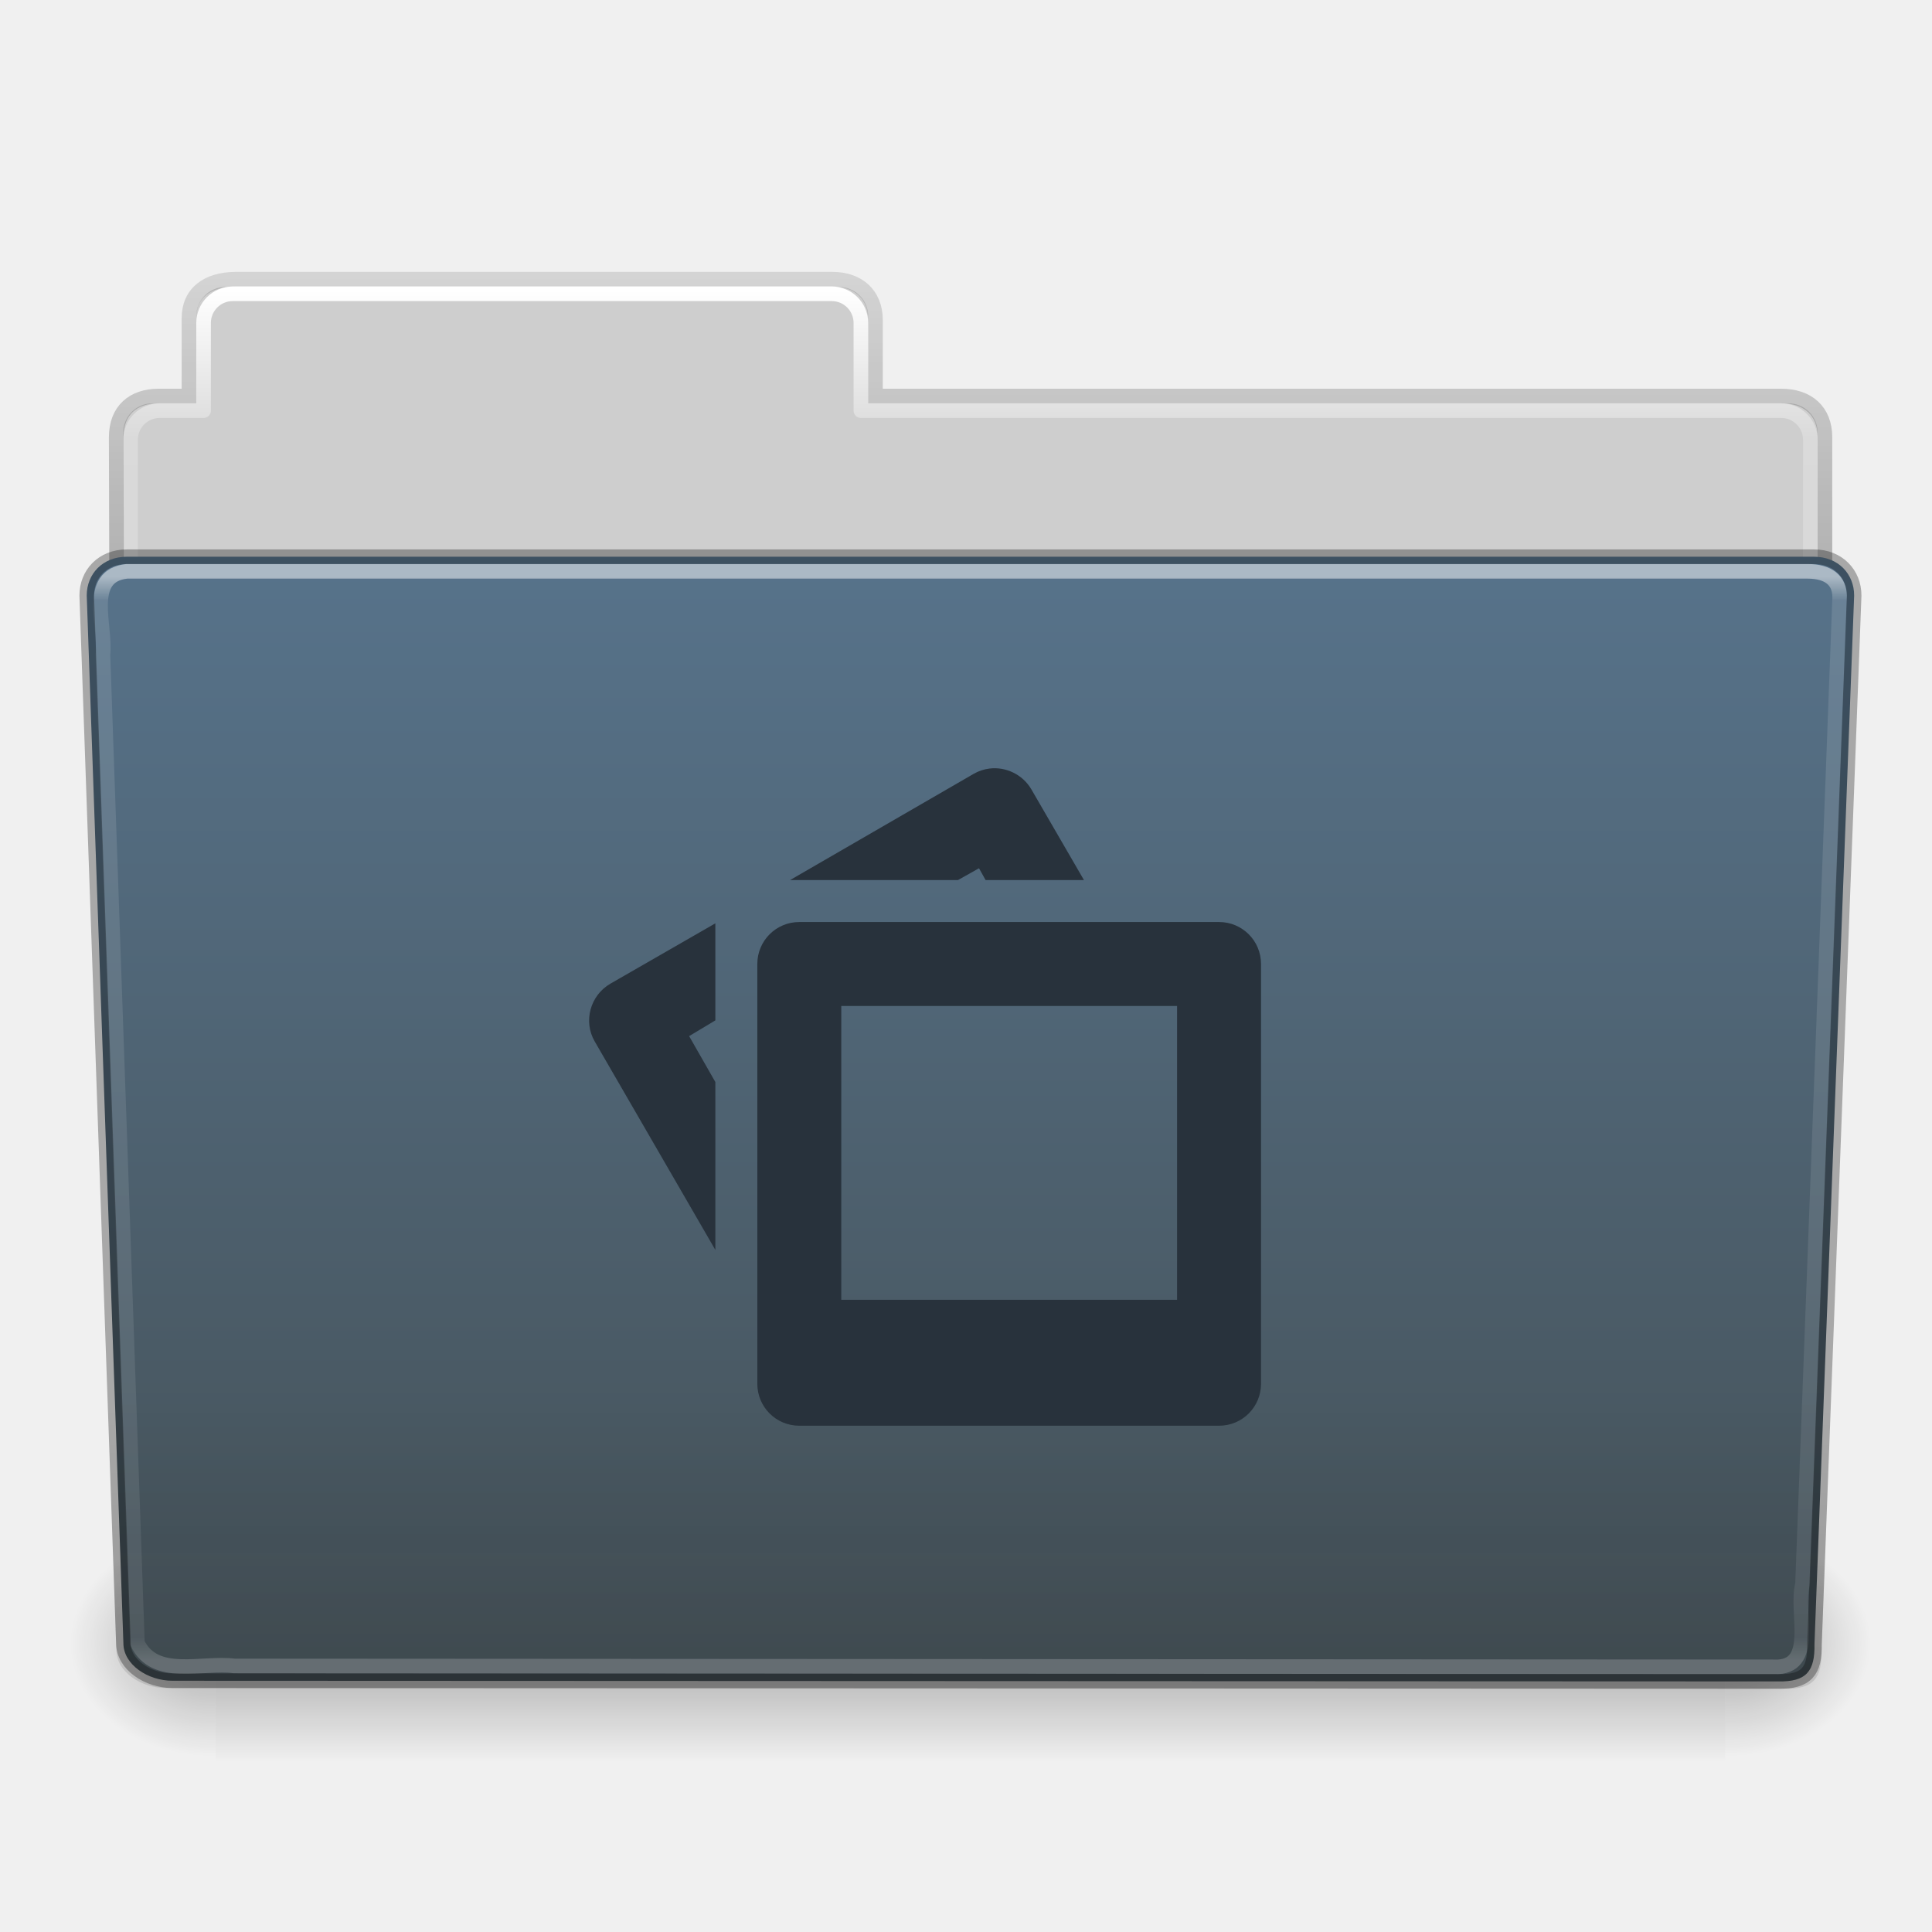
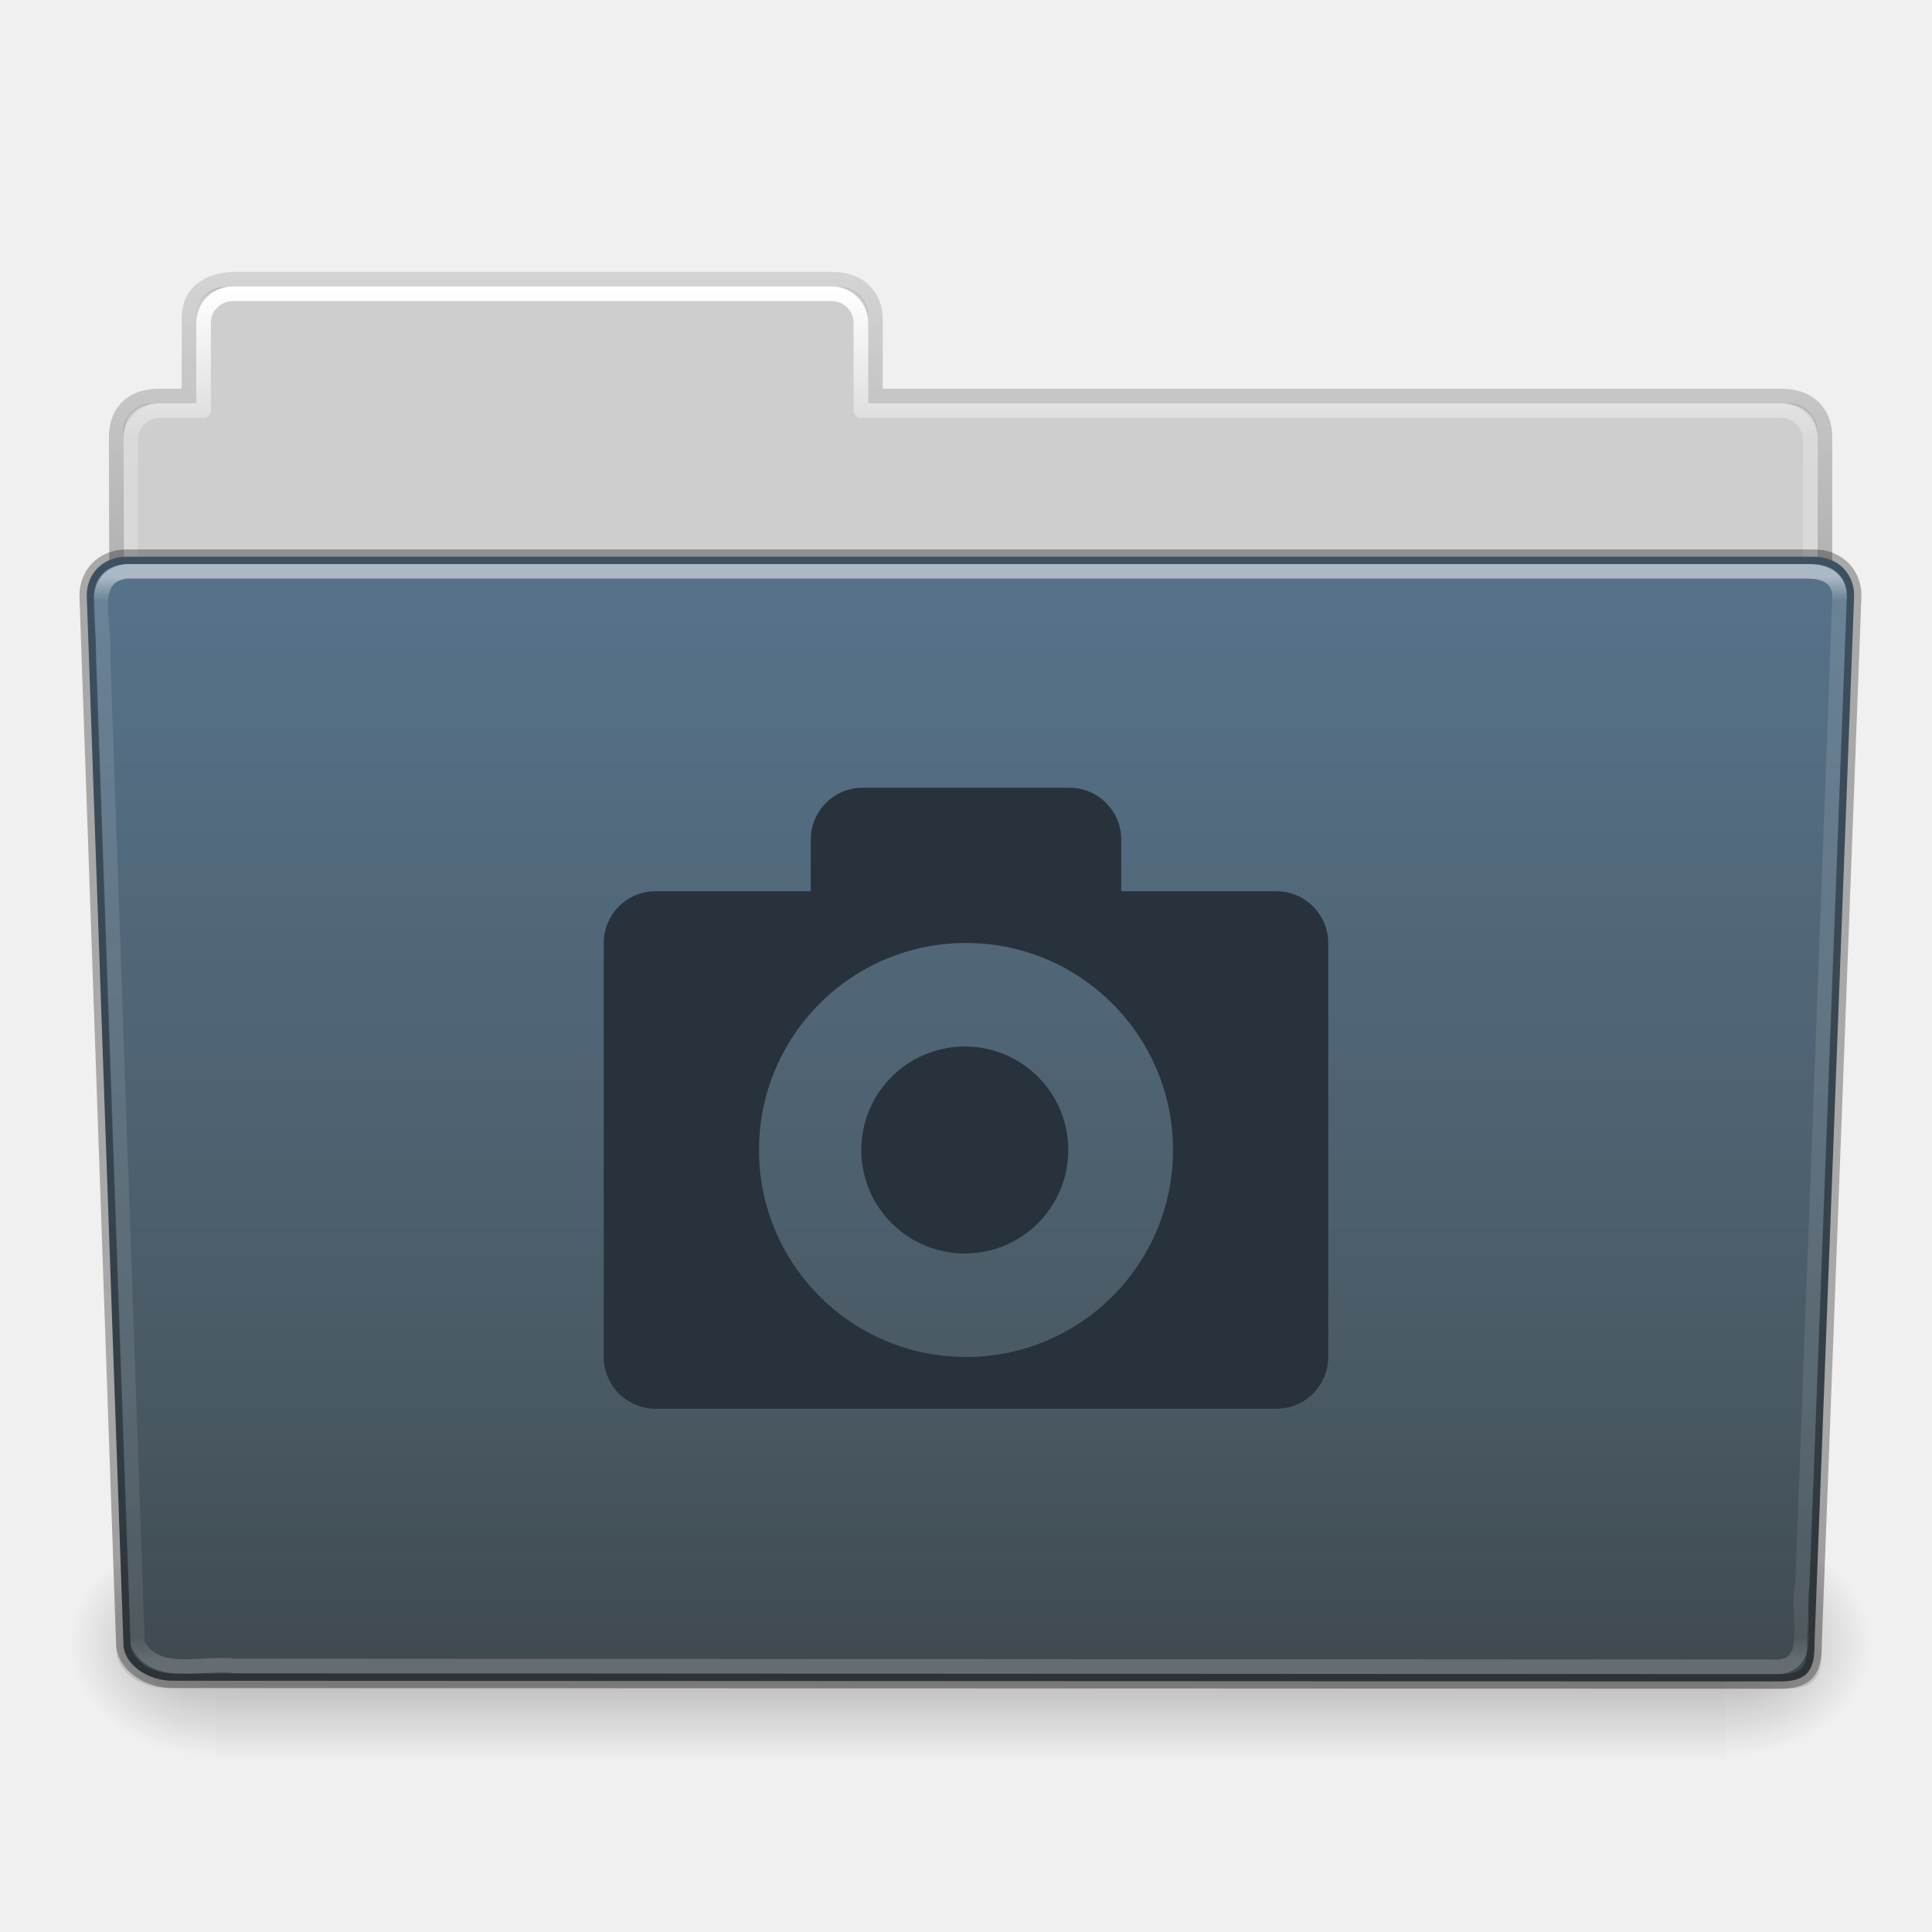
<svg xmlns="http://www.w3.org/2000/svg" xmlns:xlink="http://www.w3.org/1999/xlink" version="1.0" width="96" height="96" id="svg2408">
  <defs id="defs2410">
    <linearGradient id="linearGradient3638">
      <stop id="stop3640" style="stop-color:#000000;stop-opacity:1" offset="0" />
      <stop id="stop3646" style="stop-color:#000000;stop-opacity:0.498" offset="0.259" />
      <stop id="stop3642" style="stop-color:#000000;stop-opacity:0" offset="1" />
    </linearGradient>
    <linearGradient id="linearGradient3619">
      <stop id="stop3621" style="stop-color:#ffffff;stop-opacity:1" offset="0" />
      <stop id="stop3627" style="stop-color:#ffffff;stop-opacity:0.498" offset="0.296" />
      <stop id="stop3623" style="stop-color:#ffffff;stop-opacity:0" offset="1" />
    </linearGradient>
    <linearGradient x1="45.448" y1="92.54" x2="45.448" y2="7.017" id="ButtonShadow" gradientUnits="userSpaceOnUse" gradientTransform="scale(1.005865,0.994169)">
      <stop id="stop3750" style="stop-color:#000000;stop-opacity:1" offset="0" />
      <stop id="stop3752" style="stop-color:#000000;stop-opacity:0.588" offset="1" />
    </linearGradient>
    <linearGradient id="linearGradient3737">
      <stop id="stop3739" style="stop-color:#ffffff;stop-opacity:1" offset="0" />
      <stop id="stop3741" style="stop-color:#ffffff;stop-opacity:0" offset="1" />
    </linearGradient>
    <filter color-interpolation-filters="sRGB" id="filter3174">
      <feGaussianBlur id="feGaussianBlur3176" stdDeviation="1.71" />
    </filter>
    <linearGradient x1="36.357" y1="6" x2="36.357" y2="63.893" id="linearGradient3188" xlink:href="#linearGradient3737" gradientUnits="userSpaceOnUse" />
    <filter x="-0.192" y="-0.192" width="1.384" height="1.384" color-interpolation-filters="sRGB" id="filter3794">
      <feGaussianBlur id="feGaussianBlur3796" stdDeviation="5.28" />
    </filter>
    <linearGradient x1="48" y1="20.221" x2="48" y2="138.661" id="linearGradient3613" xlink:href="#linearGradient3737" gradientUnits="userSpaceOnUse" />
    <radialGradient cx="48" cy="90.172" r="42" fx="48" fy="90.172" id="radialGradient3619" xlink:href="#linearGradient3737" gradientUnits="userSpaceOnUse" gradientTransform="matrix(1.157313,0,0,0.9959077,-7.551021,0.1971319)" />
    <clipPath id="clipPath3613">
      <rect width="84" height="84" rx="6" ry="6" x="6" y="6" id="rect3615" style="fill:#ffffff;fill-opacity:1;fill-rule:nonzero;stroke:none" />
    </clipPath>
    <linearGradient x1="40" y1="56.209" x2="40" y2="104" id="linearGradient3625" xlink:href="#linearGradient3619" gradientUnits="userSpaceOnUse" />
    <linearGradient x1="16" y1="48" x2="16" y2="44.091" id="linearGradient3644" xlink:href="#linearGradient3638" gradientUnits="userSpaceOnUse" gradientTransform="translate(0,8)" />
    <linearGradient id="linearGradient1428">
      <stop id="stop1430" style="stop-color:#3465a4;stop-opacity:1" offset="0" />
      <stop id="stop1432" style="stop-color:#729fcf;stop-opacity:1" offset="1" />
    </linearGradient>
    <linearGradient x1="48" y1="56.252" x2="48" y2="5.988" id="linearGradient3733" xlink:href="#linearGradient1428" gradientUnits="userSpaceOnUse" />
    <filter color-interpolation-filters="sRGB" id="filter3743">
      <feGaussianBlur stdDeviation="0.8" id="feGaussianBlur3745" />
    </filter>
    <clipPath id="clipPath3739">
      <path d="m 33,1 c -0.277,0 -0.542,0.055 -0.781,0.156 -0.372,0.263 -0.714,0.582 -1,0.938 C 31.081,2.365 31,2.674 31,3 l 0,4.969 c 0.89,1.293 2.374,2.156 4.062,2.156 C 37.789,10.125 40,7.914 40,5.188 40,3.417 39.056,1.871 37.656,1 L 33,1 z m 7.531,0 0.562,0.844 0.469,-0.25 L 42,1.5 l 1.125,0 0.25,0.594 -0.75,0.812 -0.406,0.25 -0.531,0.156 0.25,1.094 0.5,-0.062 0.469,0.062 1.031,0.438 0,0.656 L 42.906,5.969 42.438,6 l -0.5,-0.031 -0.25,1.125 L 42.219,7.25 42.625,7.469 43.375,8.281 43.125,8.875 42,8.906 41.562,8.781 41.094,8.5 l -0.625,0.969 0.375,0.312 0.312,0.406 0.438,1.031 L 41.125,11.688 40.094,11.25 39.688,11 39.375,10.562 l -0.969,0.656 0.25,0.438 0.156,0.5 -0.031,1.062 L 38.156,13.5 37.375,12.719 37.094,12.312 37,11.781 l -1.125,0.25 0.031,0.5 -0.062,0.5 -0.438,1 -0.656,0 -0.469,-1 -0.031,-0.5 0.031,-0.5 -1.125,-0.25 L 33.062,12.312 32.781,12.719 32,13.5 l -0.594,-0.281 -0.062,-1.062 0.156,-0.5 0.25,-0.438 -0.75,-0.5 L 31,19 c 0,1.108 0.892,2 2,2 l 6.844,0 0.281,-0.25 0.469,-0.25 -0.469,-1.156 -0.531,0.188 -0.5,0.031 -1.156,-0.25 -0.156,-0.688 0.969,-0.688 0.5,-0.156 0.531,-0.062 0,-1.219 -0.531,-0.031 -0.5,-0.188 -1,-0.656 0.156,-0.688 1.156,-0.25 0.5,0 0.531,0.188 0.469,-1.156 -0.5,-0.25 -0.406,-0.312 -0.625,-1 0.375,-0.594 1.156,0.188 0.5,0.25 0.406,0.344 0.844,-0.875 -0.344,-0.406 -0.219,-0.469 -0.219,-1.188 0.562,-0.375 1,0.625 0.344,0.375 0.281,0.5 1.125,-0.469 L 44.656,9.531 44.625,9 l 0.25,-1.156 0.688,-0.125 0.688,0.969 0.156,0.469 0.062,0.562 1.219,-0.031 0.031,-0.531 0.188,-0.5 L 48.562,7.688 49.25,7.812 49.531,8.969 49.5,9.5 49.312,10 50.469,10.469 50.719,10 51,9.656 51,3 C 51,1.892 50.108,1 49,1 l -8.469,0 z m -5.5,0.312 c 2.122,0 3.844,1.722 3.844,3.844 C 38.875,7.278 37.153,9 35.031,9 32.91,9 31.188,7.278 31.188,5.156 c 0,-2.122 1.722,-3.844 3.844,-3.844 z m 0,1.719 c -1.242,0 -2.25,0.952 -2.25,2.125 0,1.173 1.008,2.125 2.25,2.125 1.242,0 2.25,-0.952 2.25,-2.125 0,-1.173 -1.008,-2.125 -2.25,-2.125 z m 12.094,8.375 c -1.276,0 -2.46,0.442 -3.406,1.156 l 1.812,1.938 c 0.461,-0.287 1.011,-0.438 1.594,-0.438 0.294,0 0.575,0.046 0.844,0.125 l 1.219,-2.375 C 48.547,11.56 47.855,11.406 47.125,11.406 z m 3.094,0.938 L 49,14.719 c 0.686,0.544 1.114,1.372 1.125,2.312 L 51,17.188 51,12.969 c -0.242,-0.228 -0.502,-0.442 -0.781,-0.625 z m -7.344,1 c -0.873,0.994 -1.406,2.293 -1.406,3.719 0,0.637 0.118,1.241 0.312,1.812 L 44.188,17.781 C 44.132,17.553 44.125,17.307 44.125,17.062 c 0,-0.663 0.199,-1.284 0.562,-1.781 l -1.812,-1.938 z m 4.25,2.75 c -0.535,0 -0.969,0.434 -0.969,0.969 0,0.535 0.434,0.969 0.969,0.969 0.535,0 0.969,-0.434 0.969,-0.969 0,-0.535 -0.434,-0.969 -0.969,-0.969 z m 2.812,2.062 c -0.322,0.824 -1.002,1.465 -1.844,1.75 L 48.25,21 49,21 c 1.108,0 2,-0.892 2,-2 l 0,-0.656 -1.062,-0.188 z m -5.25,0.656 -2.438,1.125 c 0.23,0.39 0.498,0.74 0.812,1.062 l 4,0 -0.125,-0.938 c -0.934,-0.054 -1.735,-0.535 -2.25,-1.25 z" id="path3741" style="fill:#ffffff;fill-opacity:1;fill-rule:evenodd;stroke:none;display:inline" />
    </clipPath>
    <filter x="-0.18" y="-0.18" width="1.36" height="1.36" color-interpolation-filters="sRGB" id="filter3194-1">
      <feGaussianBlur stdDeviation="1.2" id="feGaussianBlur3196-4" />
    </filter>
    <clipPath id="clipPath2849-2">
      <rect width="20" height="20" rx="2" ry="2" x="1" y="1" id="rect2851-4" style="fill:#ffffff;fill-opacity:1;fill-rule:evenodd;stroke:none;display:inline" />
    </clipPath>
    <clipPath id="clipPath6183">
      <rect width="20" height="20" rx="2" ry="2" x="1" y="1" id="rect6185" style="fill:#ffffff;fill-opacity:1;fill-rule:evenodd;stroke:none;display:inline" />
    </clipPath>
    <linearGradient x1="10.32" y1="21" x2="10.32" y2="0.999" id="ButtonColor-6" gradientUnits="userSpaceOnUse">
      <stop id="stop3189-2" style="stop-color:#afafaf;stop-opacity:1" offset="0" />
      <stop id="stop3191-6" style="stop-color:#d8d8d8;stop-opacity:1" offset="1" />
    </linearGradient>
    <linearGradient id="linearGradient3327-8">
      <stop id="stop3330-7" style="stop-color:#000000;stop-opacity:1" offset="0" />
      <stop id="stop3333-0" style="stop-color:#000000;stop-opacity:0" offset="1" />
    </linearGradient>
    <linearGradient x1="58.65" y1="122" x2="58.65" y2="5.425" id="linearGradient3764" gradientUnits="userSpaceOnUse" gradientTransform="matrix(1.017241,0,0,1.017241,-1.103448,-1.103448)">
      <stop id="stop3766" style="stop-color:#969696;stop-opacity:1" offset="0" />
      <stop id="stop3768" style="stop-color:#cacaca;stop-opacity:1" offset="1" />
    </linearGradient>
    <linearGradient x1="11.375" y1="22" x2="11.375" y2="-9.817" id="linearGradient4286" xlink:href="#linearGradient3327-8" gradientUnits="userSpaceOnUse" />
    <linearGradient x1="-3.061" y1="27.258" x2="-3.061" y2="7.254" id="linearGradient4288" xlink:href="#ButtonColor-6" gradientUnits="userSpaceOnUse" gradientTransform="translate(11.11937,-6.258198)" />
    <linearGradient x1="5" y1="21" x2="5" y2="0.9" id="linearGradient4290" xlink:href="#linearGradient3764" gradientUnits="userSpaceOnUse" />
    <linearGradient x1="11.375" y1="22" x2="11.375" y2="-9.817" id="linearGradient4320" xlink:href="#linearGradient3327-8" gradientUnits="userSpaceOnUse" />
    <linearGradient x1="-3.061" y1="27.258" x2="-3.061" y2="7.254" id="linearGradient4322" xlink:href="#ButtonColor-6" gradientUnits="userSpaceOnUse" gradientTransform="translate(11.11937,-6.258198)" />
    <linearGradient x1="5" y1="21" x2="5" y2="0.9" id="linearGradient4324" xlink:href="#linearGradient3764" gradientUnits="userSpaceOnUse" />
    <linearGradient x1="11.375" y1="22" x2="11.375" y2="-9.817" id="linearGradient4354" xlink:href="#linearGradient3327-8" gradientUnits="userSpaceOnUse" />
    <linearGradient x1="-3.061" y1="27.258" x2="-3.061" y2="7.254" id="linearGradient4356" xlink:href="#ButtonColor-6" gradientUnits="userSpaceOnUse" gradientTransform="translate(11.11937,-6.258198)" />
    <linearGradient x1="5" y1="21" x2="5" y2="0.9" id="linearGradient4358" xlink:href="#linearGradient3764" gradientUnits="userSpaceOnUse" />
    <linearGradient x1="45.448" y1="92.54" x2="45.448" y2="7.017" id="ButtonShadow-0" gradientUnits="userSpaceOnUse" gradientTransform="matrix(1.005865,0,0,0.994169,100,0)">
      <stop id="stop3750-8" style="stop-color:#000000;stop-opacity:1" offset="0" />
      <stop id="stop3752-5-4" style="stop-color:#000000;stop-opacity:0.588" offset="1" />
    </linearGradient>
    <linearGradient x1="32.251" y1="6.132" x2="32.251" y2="90.239" id="linearGradient3780" xlink:href="#ButtonShadow-0" gradientUnits="userSpaceOnUse" gradientTransform="matrix(1.02381,0,0,1.011905,-1.142857,-98.07143)" />
    <linearGradient x1="32.251" y1="6.132" x2="32.251" y2="90.239" id="linearGradient3772" xlink:href="#ButtonShadow-0" gradientUnits="userSpaceOnUse" gradientTransform="matrix(1.02381,0,0,1.011905,-1.142857,-98.07143)" />
    <linearGradient x1="32.251" y1="6.132" x2="32.251" y2="90.239" id="linearGradient3725" xlink:href="#ButtonShadow-0" gradientUnits="userSpaceOnUse" gradientTransform="matrix(1.02381,0,0,1.011905,-1.142857,-98.07143)" />
    <linearGradient x1="32.251" y1="6.132" x2="32.251" y2="90.239" id="linearGradient3721-0" xlink:href="#ButtonShadow-0" gradientUnits="userSpaceOnUse" gradientTransform="translate(0,-97)" />
    <linearGradient x1="32.251" y1="6.132" x2="32.251" y2="90.239" id="linearGradient3059" xlink:href="#ButtonShadow-0" gradientUnits="userSpaceOnUse" gradientTransform="matrix(1.02381,0,0,1.011905,-1.142857,-98.07143)" />
    <linearGradient y2="3.634" x2="-51.786" y1="53.514" x1="-51.786" gradientTransform="matrix(2.168352,0,0,2.246465,141.9485,-68.59047)" gradientUnits="userSpaceOnUse" id="linearGradient5869" xlink:href="#linearGradient3327-8" />
    <linearGradient y2="44.261" x2="97.539" y1="8.81" x1="97.539" gradientTransform="matrix(2.665841,0,0,2.646908,-143.3328,-66.04951)" gradientUnits="userSpaceOnUse" id="linearGradient5873" xlink:href="#linearGradient9235" />
    <linearGradient id="linearGradient9235">
      <stop offset="0" style="stop-color:#ffffff;stop-opacity:1" id="stop9237" />
      <stop offset="0.109" style="stop-color:#ffffff;stop-opacity:0.235" id="stop9239" />
      <stop offset="0.979" style="stop-color:#ffffff;stop-opacity:0.157" id="stop9241" />
      <stop offset="1" style="stop-color:#ffffff;stop-opacity:0.392" id="stop9243" />
    </linearGradient>
    <linearGradient y2="609.505" x2="302.857" y1="366.648" x1="302.857" gradientTransform="matrix(0.2134205,0,0,0.06641689,-13.14788,75.51857)" gradientUnits="userSpaceOnUse" id="linearGradient5875" xlink:href="#linearGradient5048-585" />
    <linearGradient id="linearGradient5048-585">
      <stop offset="0" style="stop-color:#000000;stop-opacity:0" id="stop2667" />
      <stop offset="0.5" style="stop-color:#000000;stop-opacity:1" id="stop2669" />
      <stop offset="1" style="stop-color:#000000;stop-opacity:0" id="stop2671" />
    </linearGradient>
    <radialGradient r="117.143" fy="486.648" fx="605.714" cy="486.648" cx="605.714" gradientTransform="matrix(0.08277507,0,0,0.06641689,65.62891,75.51857)" gradientUnits="userSpaceOnUse" id="radialGradient5877" xlink:href="#linearGradient3327-8" />
    <radialGradient r="117.143" fy="486.648" fx="605.714" cy="486.648" cx="605.714" gradientTransform="matrix(-0.08277505,0,0,0.06641689,62.34783,75.51857)" gradientUnits="userSpaceOnUse" id="radialGradient5879" xlink:href="#linearGradient3327-8" />
    <linearGradient y2="119.06" x2="-91" y1="44" x1="-91" gradientTransform="matrix(1,0,0,1.026667,147,-70.18659)" gradientUnits="userSpaceOnUse" id="linearGradient5883" xlink:href="#linearGradient4291" />
    <linearGradient id="linearGradient4632-0-6-4">
      <stop id="stop4634-4-4-7" offset="0" style="stop-color:#0fbb68;stop-opacity:1" />
      <stop id="stop4636-3-1-5" offset="1" style="stop-color:#0c7643;stop-opacity:1" />
    </linearGradient>
    <linearGradient y2="36.599" x2="22.935" y1="49.629" x1="22.935" gradientTransform="matrix(3.036796,0,0,2.69097,-8.883114,-65.36461)" gradientUnits="userSpaceOnUse" id="linearGradient5887" xlink:href="#linearGradient6129-963-697-142-998-580-273" />
    <linearGradient id="linearGradient6129-963-697-142-998-580-273">
      <stop offset="0" style="stop-color:#0a0a0a;stop-opacity:0.498" id="stop2661" />
      <stop offset="1" style="stop-color:#0a0a0a;stop-opacity:0" id="stop2663" />
    </linearGradient>
    <linearGradient y2="44.261" x2="97.539" y1="16.962" x1="97.539" gradientTransform="matrix(2.665841,0,0,2.717099,-143.3328,-69.19882)" gradientUnits="userSpaceOnUse" id="linearGradient5891" xlink:href="#linearGradient8272" />
    <linearGradient id="linearGradient8272">
      <stop id="stop8274" style="stop-color:#ffffff;stop-opacity:1" offset="0" />
      <stop id="stop8276" style="stop-color:#ffffff;stop-opacity:0.235" offset="0.022" />
      <stop id="stop8278" style="stop-color:#ffffff;stop-opacity:0.157" offset="0.979" />
      <stop id="stop8280" style="stop-color:#ffffff;stop-opacity:0.392" offset="1" />
    </linearGradient>
    <linearGradient gradientTransform="translate(-102.5085,-11.62712)" gradientUnits="userSpaceOnUse" y2="90.078" x2="51.744" y1="24.497" x1="51.734" id="linearGradient4743" xlink:href="#linearGradient4291" />
    <linearGradient id="linearGradient4291">
      <stop id="stop4293" offset="0" style="stop-color:#57738b;stop-opacity:1" />
      <stop id="stop4295" offset="1" style="stop-color:#455157;stop-opacity:1" />
    </linearGradient>
  </defs>
  <g id="layer2" style="display:none">
    <rect width="86" height="85" rx="6" ry="6" x="5" y="7" id="rect3745" style="opacity:0.9;fill:url(#ButtonShadow);fill-opacity:1;fill-rule:nonzero;stroke:none;filter:url(#filter3174)" />
  </g>
  <g transform="matrix(0.7258065,0,0,0.7258065,1.768729,45.44544)" id="layer1">
    <path id="rect8678-4" d="m 13,-42.969 c -1.108,0 -2,0.892 -2,2 l 0,5.969 -3,0 c -1.108,0 -2,0.892 -2,2 l 0,11 c 0,1.108 0.892,2 2,2 l 112,0 c 1.108,0 2,-0.892 2,-2 l 0,-11 c 0,-1.108 -0.892,-2 -2,-2 l -63,0 0,-5.969 c 0,-1.108 -0.892,-2 -2,-2 l -42,0 z" style="color:#000000;display:inline;overflow:visible;visibility:visible;fill:#cecece;fill-opacity:1;fill-rule:nonzero;stroke:none;stroke-width:1;marker:none;enable-background:accumulate" />
    <path style="color:#000000;display:inline;overflow:visible;visibility:visible;opacity:0.8;fill:none;stroke:url(#linearGradient5869);stroke-width:1;stroke-linecap:butt;stroke-linejoin:miter;stroke-miterlimit:4;stroke-dasharray:none;stroke-dashoffset:0;stroke-opacity:1;marker:none;enable-background:accumulate" id="path3468" d="m 13.663,-43.5 c -1.878,0.021 -3.163,0.914 -3.163,2.672 l 0,5.327 c -0.961,0 -1.477,-0.003 -2.104,0 -1.679,0.008 -2.878,0.945 -2.878,2.833 0.094,27.498 -0.018,28.922 -0.018,31.257 3.906,0 117,-9.887 117,-14.142 l 0,-17.142 c 0,-1.758 -1.158,-2.826 -3.036,-2.805 l -61.964,0 0,-5.199 c 0,-1.758 -1.187,-2.801 -2.948,-2.801 l -40.889,0 z" />
    <path id="rect8678" d="m 13.5,-42.5 c -1.108,0 -2,0.892 -2,2 l 0,6 -3,0 c -1.108,0 -2,0.892 -2,2 l 0,11 c 0,1.108 0.892,2 2,2 l 111,0 c 1.108,0 2,-0.892 2,-2 l 0,-11 c 0,-1.108 -0.892,-2 -2,-2 l -63,0 0,-6 c 0,-1.108 -0.892,-2 -2,-2 l -41,0 z" style="color:#000000;display:inline;overflow:visible;visibility:visible;fill:none;stroke:url(#linearGradient5873);stroke-width:1;stroke-linecap:round;stroke-linejoin:round;stroke-miterlimit:4;stroke-dasharray:none;stroke-dashoffset:0;stroke-opacity:1;marker:none;enable-background:accumulate" />
    <g id="g2479" transform="matrix(1.002734,0,0,0.9919518,-0.1633134,-57.0664)">
      <rect style="display:inline;overflow:visible;visibility:visible;opacity:0.3;fill:url(#linearGradient5875);fill-opacity:1;fill-rule:nonzero;stroke:none;stroke-width:1;marker:none" id="rect4173" y="99.87" x="12.463" height="16.13" width="103.052" />
      <path style="display:inline;overflow:visible;visibility:visible;opacity:0.3;fill:url(#radialGradient5877);fill-opacity:1;fill-rule:nonzero;stroke:none;stroke-width:1;marker:none" id="path5058" d="m 115.514,99.871 c 0,0 0,16.129 0,16.129 4.263,0.03 10.305,-3.614 10.305,-8.066 0,-4.452 -4.757,-8.063 -10.305,-8.063 z" />
      <path style="display:inline;overflow:visible;visibility:visible;opacity:0.3;fill:url(#radialGradient5879);fill-opacity:1;fill-rule:nonzero;stroke:none;stroke-width:1;marker:none" id="path5018" d="m 12.463,99.871 c 0,0 0,16.129 0,16.129 -4.263,0.03 -10.305,-3.614 -10.305,-8.066 0,-4.452 4.757,-8.063 10.305,-8.063 z" />
    </g>
    <path style="display:inline;overflow:visible;visibility:visible;fill:url(#linearGradient5883);fill-opacity:1.0;fill-rule:nonzero;stroke:none;stroke-width:1;marker:none;enable-background:accumulate" id="path3369" d="m 6.25,-24.5 115.5,0.001 c 1.669,0 2.75,1.184 2.75,2.655 l -2.716,71.781 c 0.039,1.862 -0.55,2.6 -2.489,2.561 L 9.362,52.452 c -1.669,0 -3.351,-1.099 -3.351,-2.571 l -2.51,-71.725 c 0,-1.472 1.081,-2.656 2.75,-2.656 z" />
    <path style="opacity:0.4;fill:url(#linearGradient5887);fill-opacity:1;stroke:none" id="path6127" d="m 5.773,-25 116.455,0.001 c 1.682,0 2.773,1.199 2.773,2.69 l -2.739,72.713 c 0.039,1.886 -0.555,2.634 -2.509,2.595 L 8.91,52.951 c -1.682,0 -3.379,-1.113 -3.379,-2.604 l -2.531,-72.656 c 0,-1.491 1.09,-2.691 2.773,-2.691 z" />
    <path id="path8263" d="m 6.25,-23.5 c -2.849,0.297 -1.409,3.767 -1.64,5.72 0.786,22.548 1.575,45.096 2.359,67.644 1.189,2.49 4.43,1.282 6.638,1.574 35.235,0.021 70.47,0.041 105.705,0.062 2.566,-0.165 1.157,-3.818 1.654,-5.656 0.855,-22.569 2.543,-67.571 2.543,-67.571 0,-1.162 -0.78,-1.773 -2.207,-1.773 -37.089,0 -77.962,0 -115.052,0 z" style="display:inline;overflow:visible;visibility:visible;opacity:0.5;fill:none;stroke:url(#linearGradient5891);stroke-width:1;stroke-linecap:round;stroke-linejoin:round;stroke-miterlimit:4;stroke-dasharray:none;stroke-dashoffset:0;stroke-opacity:1;marker:none;enable-background:accumulate" />
    <path style="display:inline;overflow:visible;visibility:visible;opacity:0.3;fill:none;stroke:#000000;stroke-width:1;stroke-linecap:round;stroke-linejoin:round;stroke-miterlimit:4;stroke-dasharray:none;stroke-dashoffset:0;stroke-opacity:1;marker:none;enable-background:accumulate" id="path3369-7" d="m 6.25,-24.5 115.5,0.001 c 1.669,0 2.75,1.184 2.75,2.655 l -2.716,71.781 c 0.039,1.862 -0.55,2.6 -2.489,2.561 L 9.362,52.452 c -1.669,0 -3.351,-1.099 -3.351,-2.571 l -2.51,-71.725 c 0,-1.472 1.081,-2.656 2.75,-2.656 z" />
-     <path d="m 52.284,0.509 c -1.592,0 -2.874,1.282 -2.874,2.874 l 0,28.736 c 0,1.592 1.282,2.874 2.874,2.874 l 28.736,0 c 1.592,0 2.874,-1.282 2.874,-2.874 l 0,-28.736 c 0,-1.592 -1.282,-2.874 -2.874,-2.874 l -28.736,0 z m 2.874,5.747 22.989,0 0,20.115 -22.989,0 0,-20.115 z" id="rect4703" style="fill:#28323c;fill-opacity:1;fill-rule:nonzero;stroke:none" />
-     <path d="m 65.305,-9.998 c -0.37,0.046 -0.733,0.161 -1.078,0.359 l -12.572,7.274 11.495,0 1.437,-0.808 0.449,0.808 6.735,0 -3.592,-6.196 c -0.597,-1.034 -1.762,-1.576 -2.874,-1.437 z M 46.537,0.598 39.353,4.729 c -1.379,0.796 -1.874,2.572 -1.078,3.951 l 8.262,14.278 0,-11.495 -1.796,-3.143 1.796,-1.078 z" id="path4993" style="fill:#28323c;fill-opacity:1;fill-rule:nonzero;stroke:none" />
+     <path style="color:#bebebe;overflow:visible;fill:#28323c;fill-opacity:1;stroke-width:3.543;marker:none" d="m 56.611,-8.684 c -1.949,0 -3.543,1.594 -3.543,3.543 v 3.543 H 42.439 c -1.956,0 -3.543,1.594 -3.543,3.543 V 30.288 c 0,1.949 1.587,3.543 3.543,3.543 h 42.514 c 1.956,0 3.543,-1.594 3.543,-3.543 V 1.945 c 0,-1.949 -1.587,-3.543 -3.543,-3.543 H 74.325 v -3.543 c 0,-1.949 -1.594,-3.543 -3.543,-3.543 z m 7.086,10.629 a 14.171,14.171 0 1 1 0,28.343 14.171,14.171 0 0 1 0,-28.343 z m 0,7.086 a 7.086,7.086 0 1 0 0,14.171 7.086,7.086 0 0 0 0,-14.171 z" overflow="visible" id="path2" />
  </g>
</svg>
